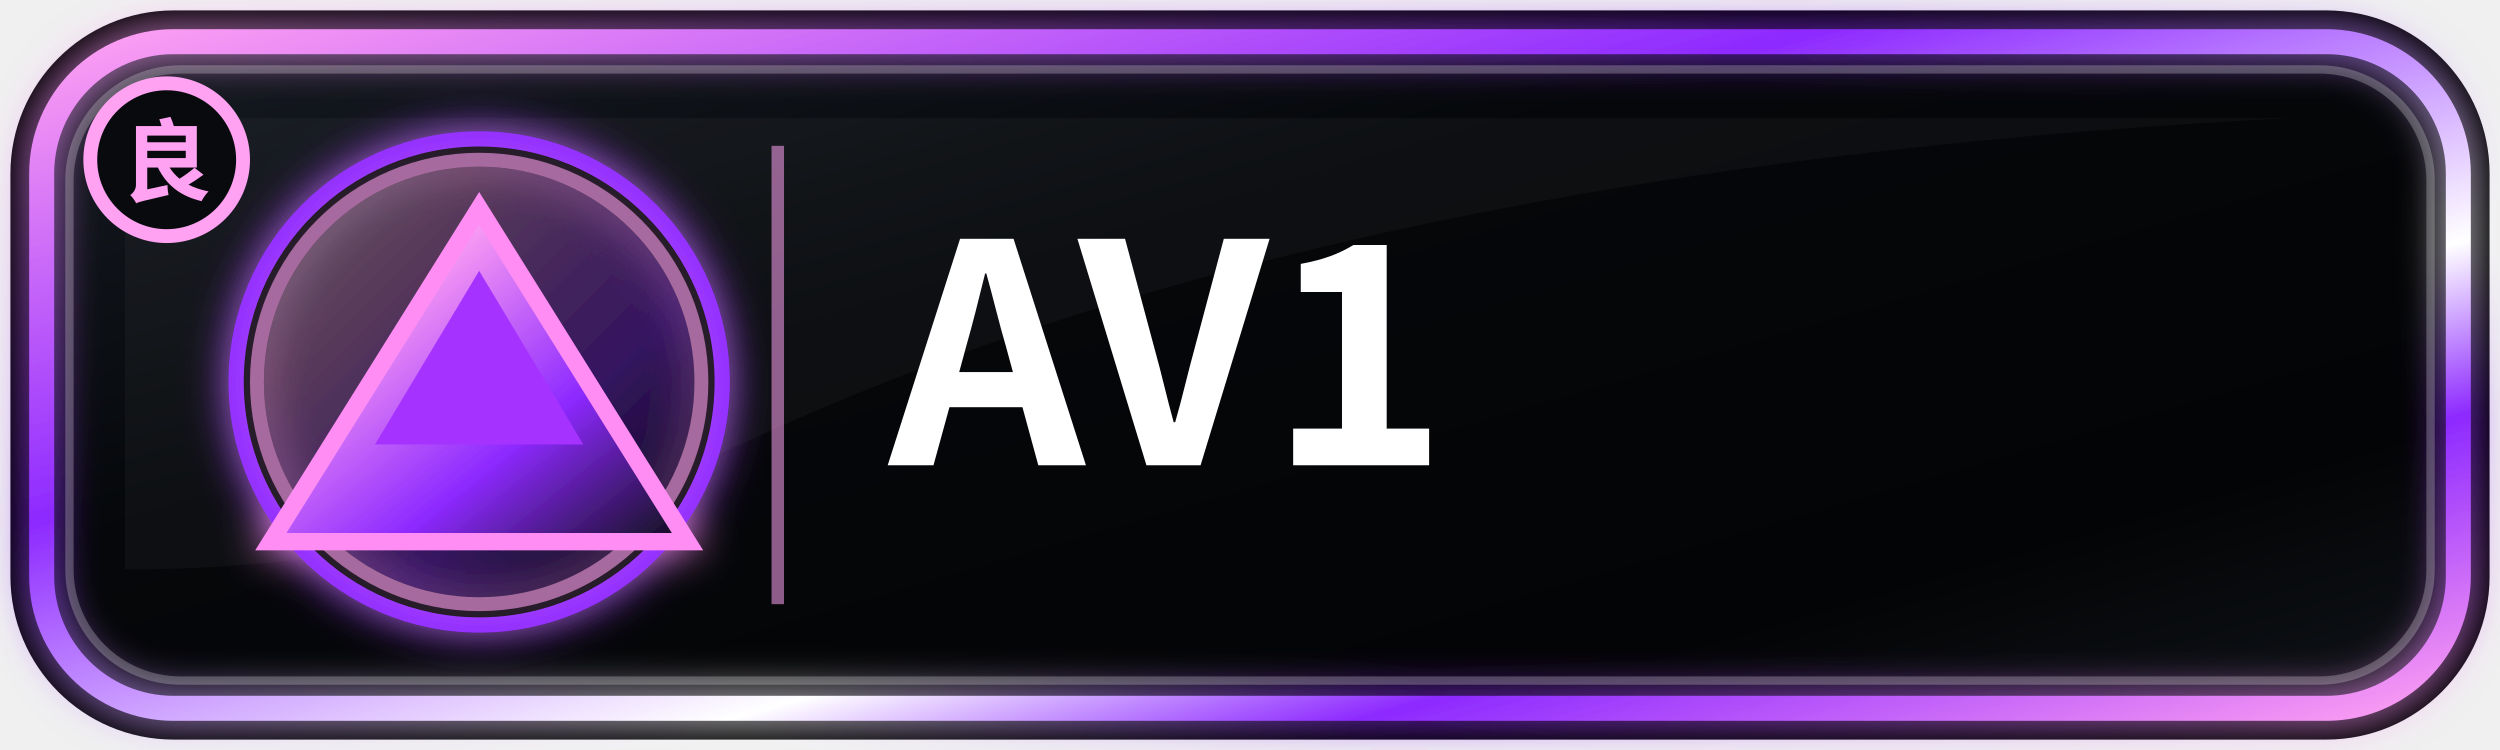
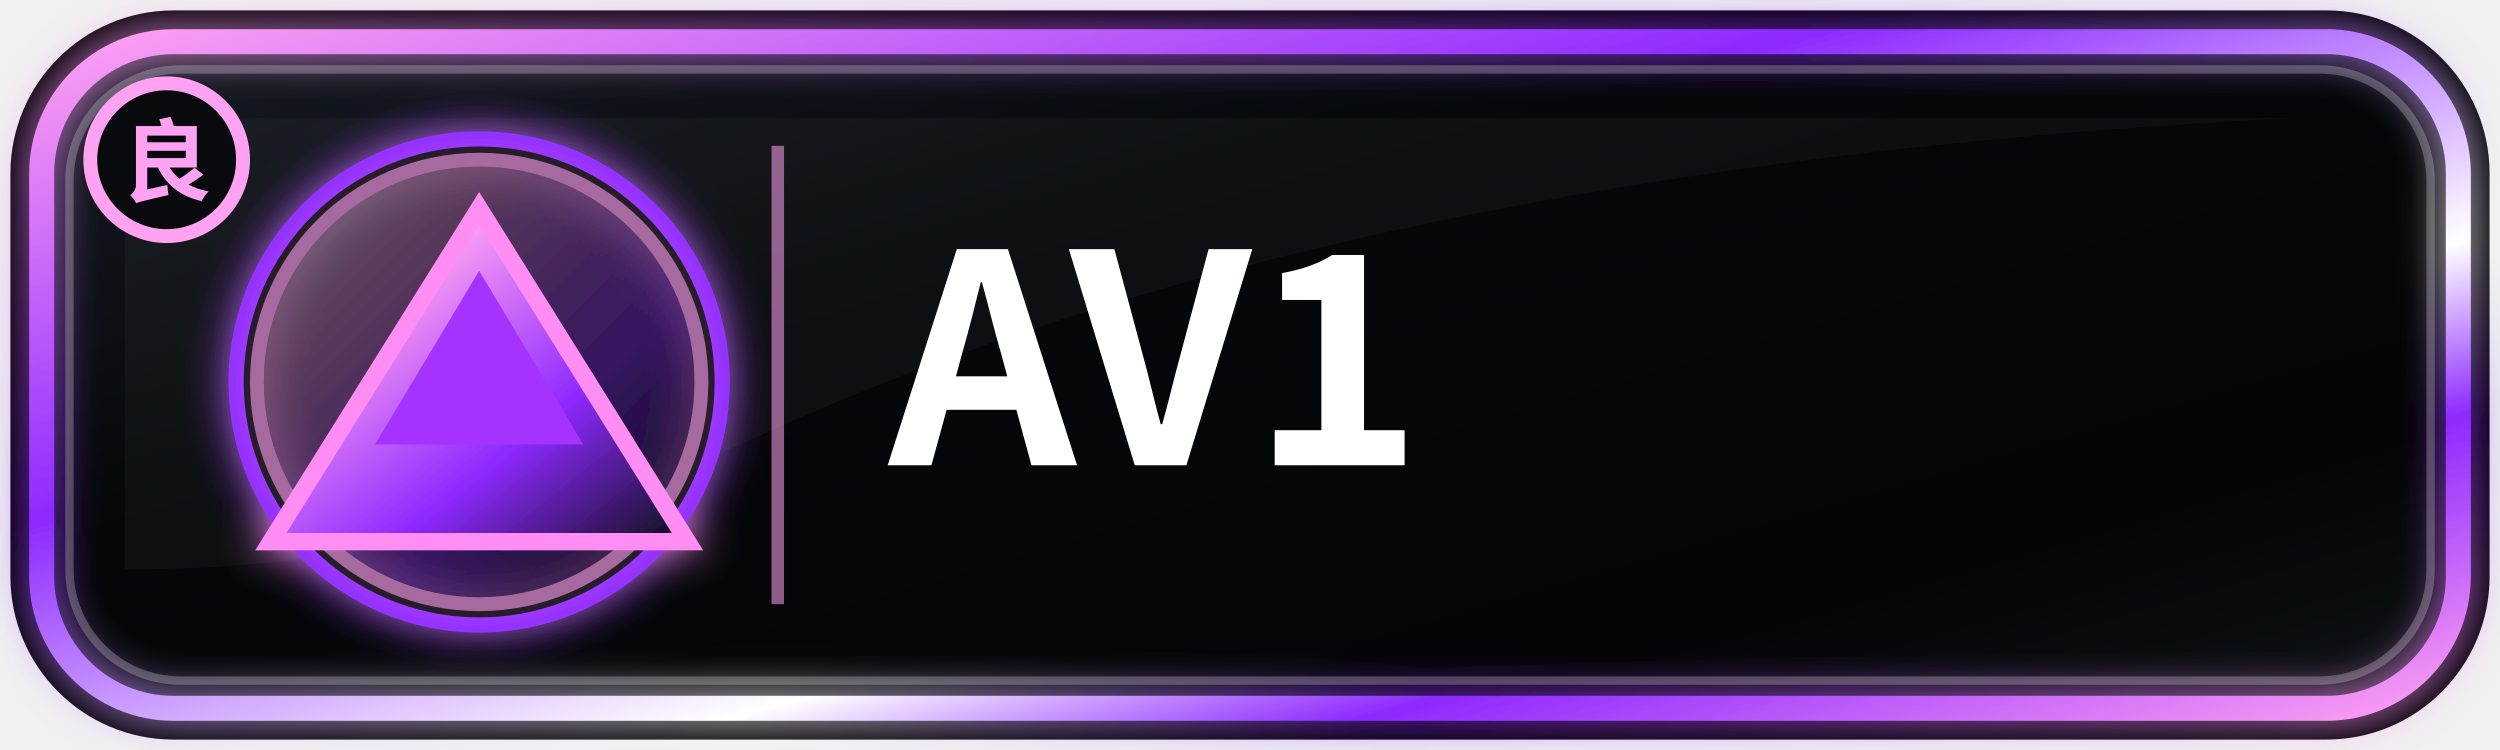
<svg xmlns="http://www.w3.org/2000/svg" width="360" height="108" viewBox="0 0 360 108">
  <defs>
    <linearGradient id="bg" x1="0" y1="0" x2="1" y2="1">
      <stop offset="0" stop-color="#171C24" />
      <stop offset=".38" stop-color="#05070A" />
      <stop offset=".78" stop-color="#030405" />
      <stop offset="1" stop-color="#11151B" />
    </linearGradient>
    <linearGradient id="edge" x1="0" y1="0" x2="1" y2="1">
      <stop offset="0" stop-color="#FFA2F2" />
      <stop offset=".36" stop-color="#8D29FF" />
      <stop offset=".65" stop-color="#FFFFFF" />
      <stop offset=".78" stop-color="#8D29FF" />
      <stop offset="1" stop-color="#FFA2F2" />
    </linearGradient>
    <linearGradient id="iconFill" x1="0" y1="0" x2="1" y2="1">
      <stop offset="0" stop-color="#FFFFFF" />
      <stop offset=".25" stop-color="#FFA2F2" />
      <stop offset=".65" stop-color="#8D29FF" />
      <stop offset="1" stop-color="#0B0D12" />
    </linearGradient>
    <linearGradient id="gold" x1="0" y1="0" x2="1" y2="1">
      <stop offset="0" stop-color="#FFF1A8" />
      <stop offset=".3" stop-color="#FFD45E" />
      <stop offset=".72" stop-color="#B56A00" />
      <stop offset="1" stop-color="#FFF1A8" />
    </linearGradient>
    <filter id="glow" x="-40%" y="-40%" width="180%" height="180%">
      <feGaussianBlur stdDeviation="3" result="b" />
      <feMerge>
        <feMergeNode in="b" />
        <feMergeNode in="SourceGraphic" />
      </feMerge>
    </filter>
    <filter id="soft" x="-20%" y="-20%" width="140%" height="140%">
      <feGaussianBlur stdDeviation="1.2" />
    </filter>
  </defs>
  <rect x="3" y="3" width="354" height="102" rx="22" fill="url(#bg)" stroke="#000000" stroke-width="3" />
  <rect x="6" y="6" width="348" height="96" rx="19" fill="none" stroke="url(#edge)" stroke-width="3.6" filter="url(#glow)" />
  <rect x="10" y="10" width="340" height="88" rx="16" fill="none" stroke="#FFFFFF" stroke-opacity=".24" stroke-width="1.2" />
  <path d="M18 17H330C250 21 173 34 111 62C79 77 45 82 18 82Z" fill="#FFFFFF" opacity=".035" />
  <circle cx="24" cy="23" r="11" fill="#080A0D" stroke="#FFA2F2" stroke-width="2" />
  <text x="24" y="28" text-anchor="middle" font-family="Noto Sans CJK SC,Arial,sans-serif" font-size="13" font-weight="900" fill="#FFA2F2">良</text>
  <g filter="url(#glow)">
    <circle cx="69" cy="55" r="35" fill="#05070A" stroke="#8D29FF" stroke-width="2.2" />
    <circle cx="69" cy="55" r="31" fill="url(#iconFill)" opacity=".34" />
    <circle cx="69" cy="55" r="32" fill="none" stroke="#FFA2F2" stroke-opacity=".58" stroke-width="2" filter="url(#glow)" />
    <path d="M69 30l30 48H39z" fill="url(#iconFill)" stroke="#FF8DF4" stroke-width="2.5" />
    <path d="M69 39l15 25H54z" fill="#A632FF" />
  </g>
  <path d="M112 21v66" stroke="#FFA2F2" stroke-opacity=".55" stroke-width="1.8" />
-   <text x="128" y="67" font-family="Noto Sans CJK SC,Arial,sans-serif" font-size="44" font-weight="900" fill="#FFFFFF">AV1</text>
+   <text x="128" y="67" font-family="Noto Sans CJK SC,Arial,sans-serif" font-size="42" font-weight="900" fill="#FFFFFF">AV1</text>
</svg>
